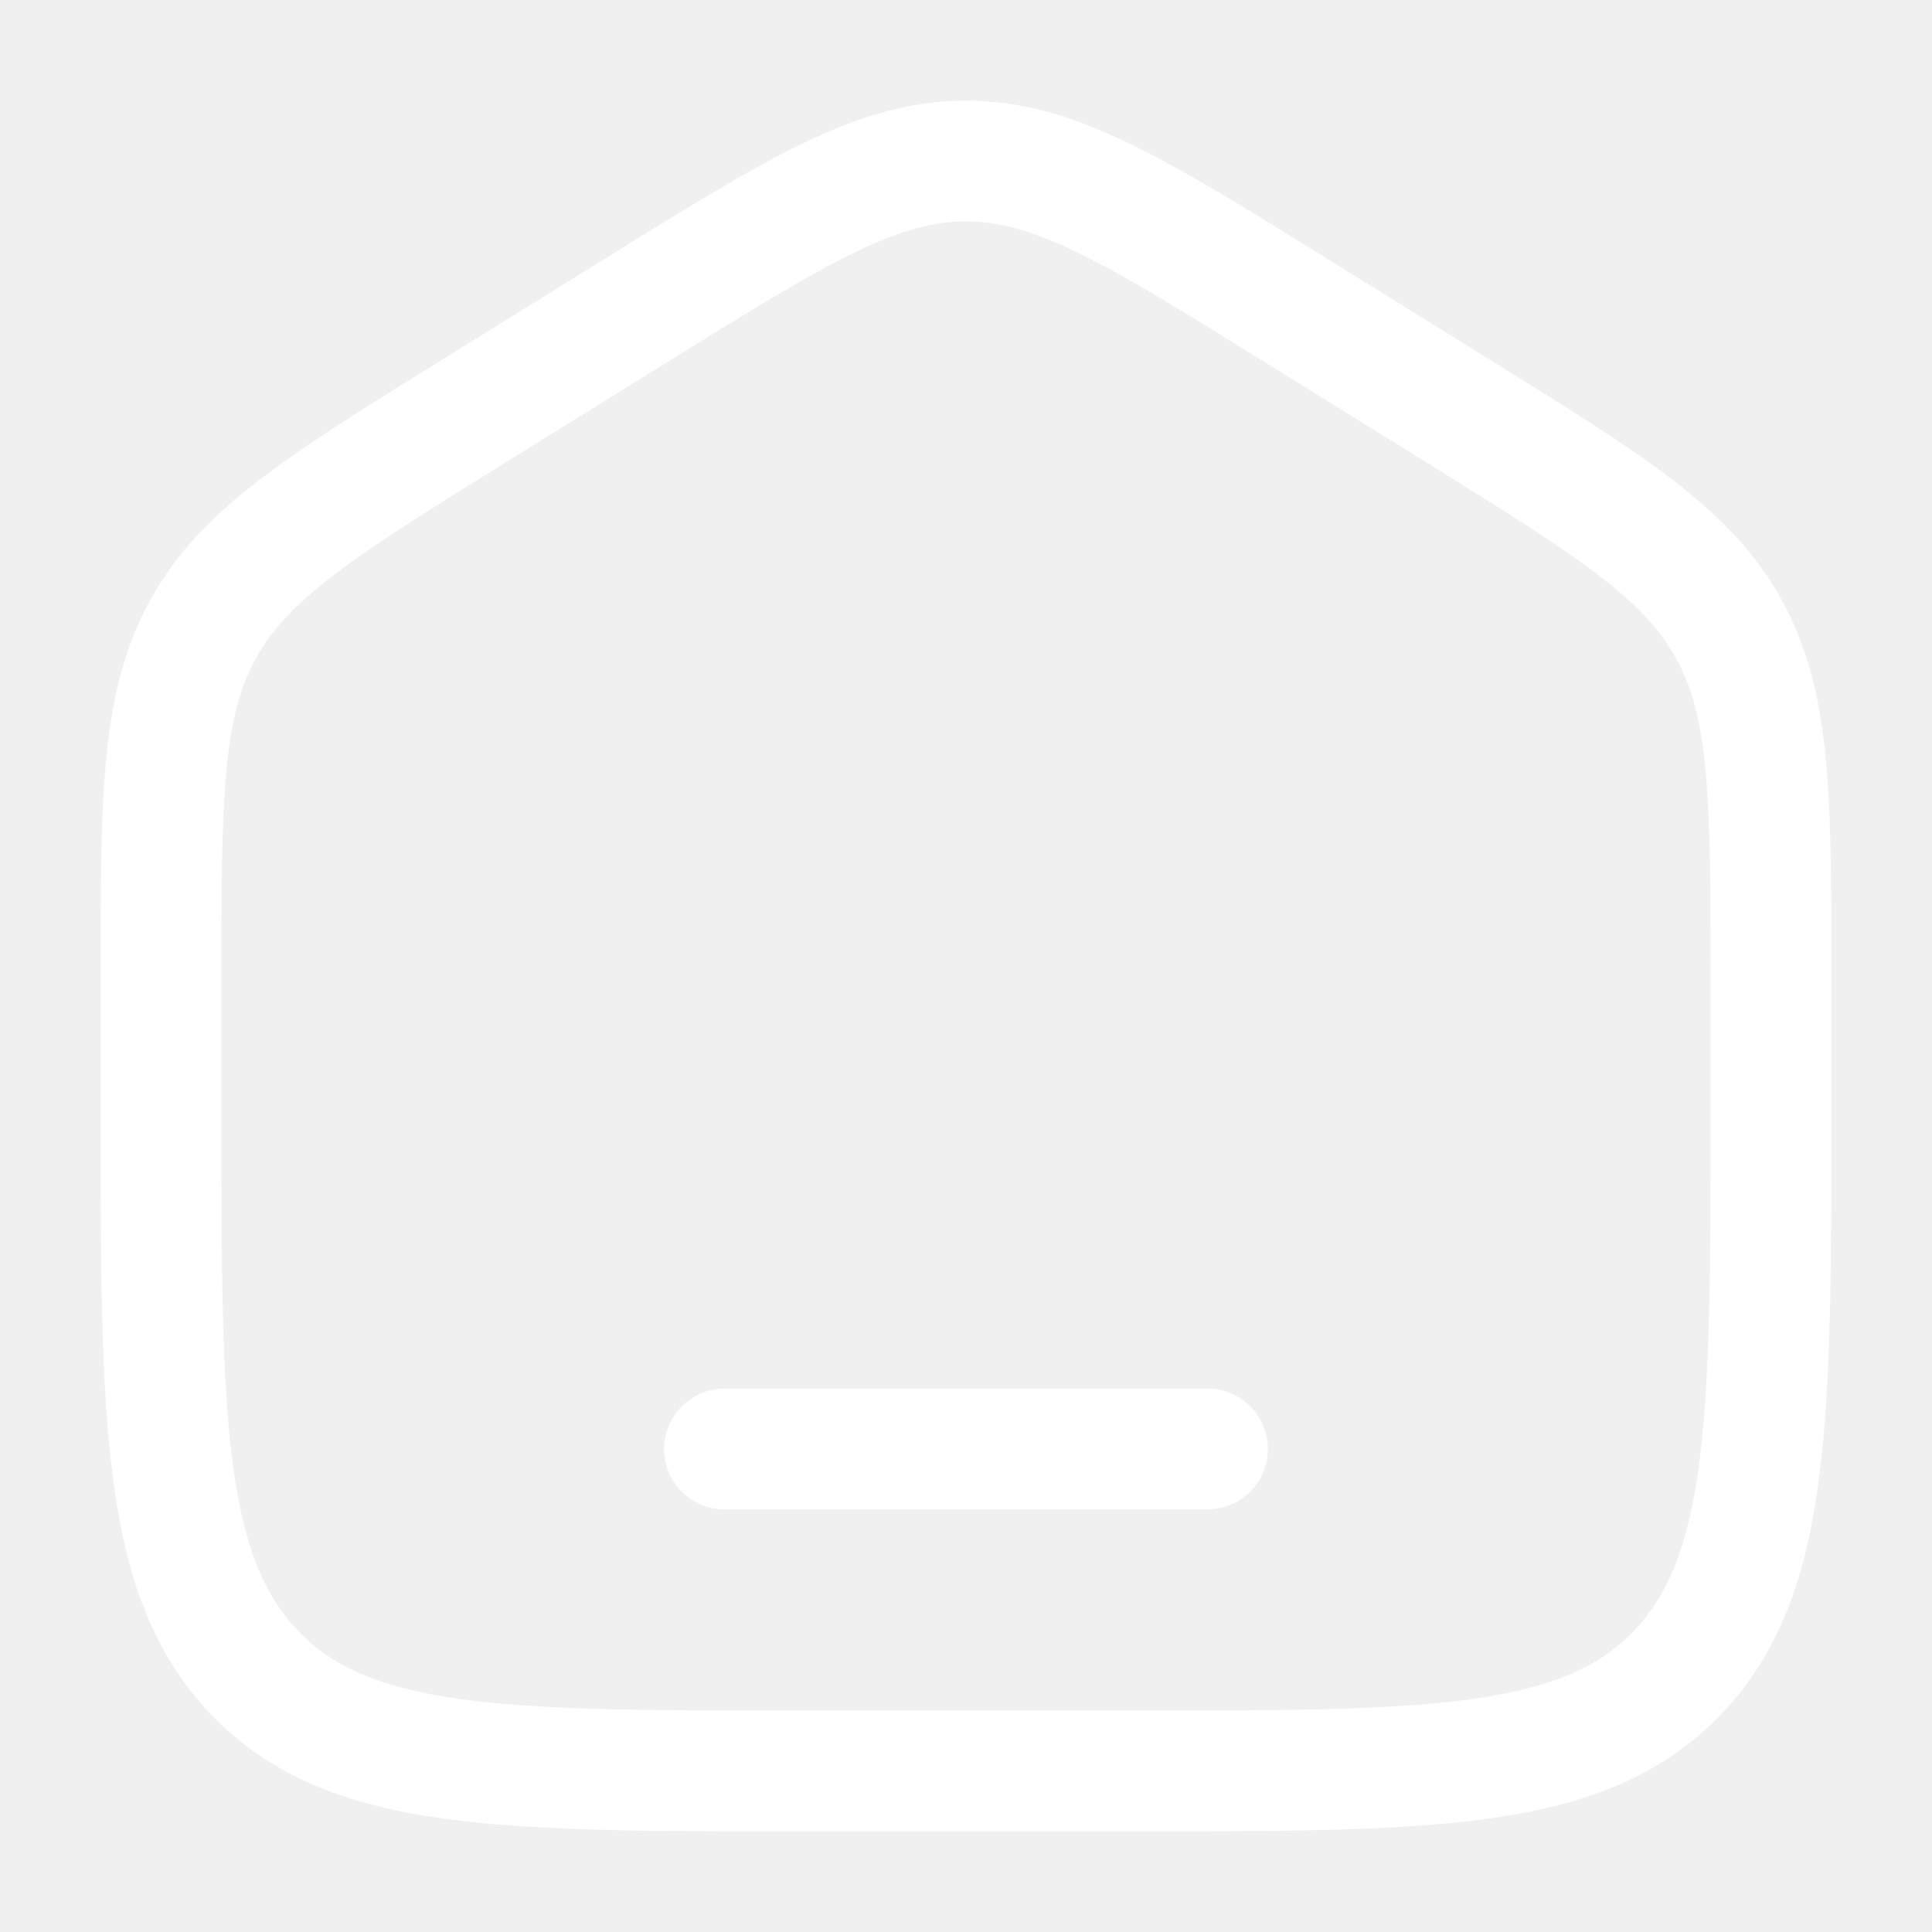
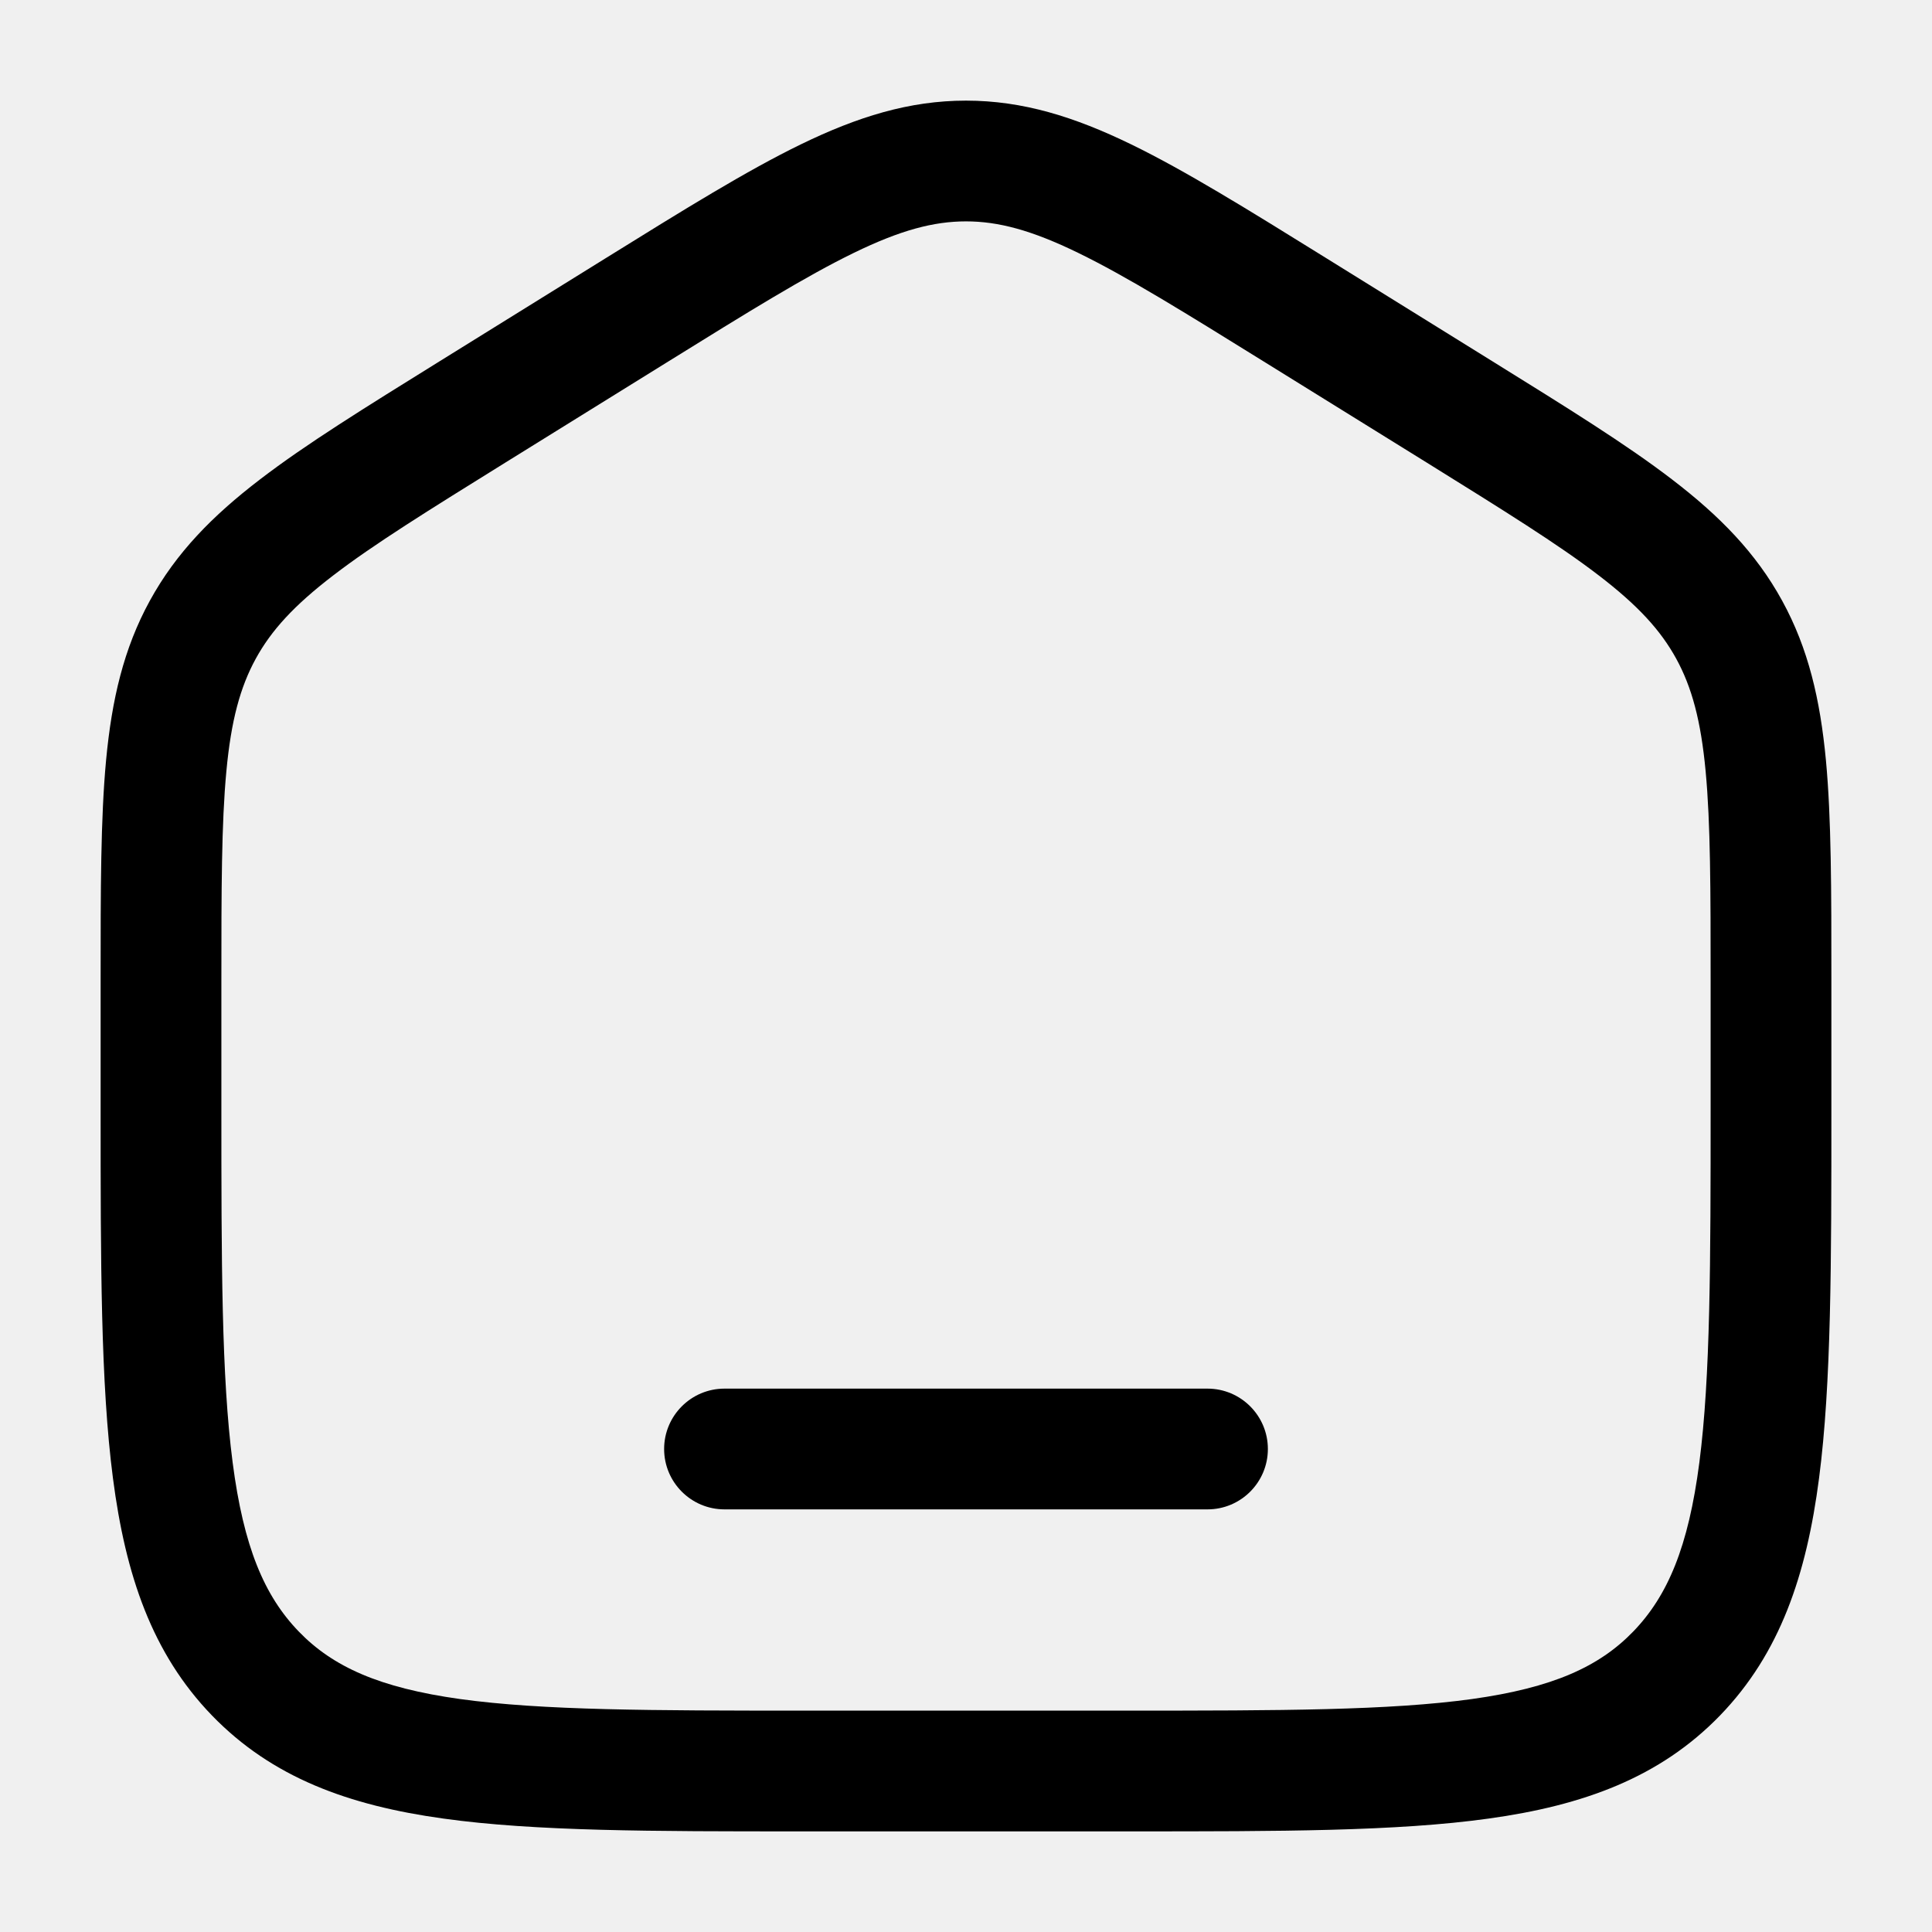
- <svg xmlns="http://www.w3.org/2000/svg" width="24" height="24" viewBox="0 0 24 24" fill="none">
-   <path d="M9 17.25C8.586 17.25 8.25 17.586 8.25 18C8.25 18.414 8.586 18.75 9 18.75H15C15.414 18.75 15.75 18.414 15.75 18C15.75 17.586 15.414 17.25 15 17.25H9Z" fill="white" />
-   <path fill-rule="evenodd" clip-rule="evenodd" d="M12 1.25C11.292 1.25 10.649 1.453 9.951 1.792C9.276 2.12 8.496 2.604 7.523 3.208L5.456 4.491C4.535 5.063 3.797 5.52 3.229 5.956C2.64 6.407 2.188 6.866 1.861 7.463C1.535 8.058 1.389 8.692 1.318 9.441C1.25 10.166 1.25 11.054 1.25 12.167V13.78C1.25 15.684 1.25 17.187 1.403 18.362C1.559 19.567 1.889 20.54 2.632 21.309C3.38 22.082 4.33 22.428 5.508 22.591C6.648 22.75 8.106 22.75 9.942 22.75H14.058C15.894 22.75 17.352 22.75 18.492 22.591C19.669 22.428 20.62 22.082 21.368 21.309C22.111 20.54 22.441 19.567 22.597 18.362C22.75 17.187 22.75 15.684 22.75 13.78V12.167C22.75 11.054 22.75 10.166 22.682 9.441C22.611 8.692 22.465 8.058 22.139 7.463C21.812 6.866 21.36 6.407 20.771 5.956C20.203 5.52 19.465 5.063 18.544 4.491L16.477 3.208C15.504 2.604 14.724 2.12 14.049 1.792C13.351 1.453 12.708 1.25 12 1.25ZM8.28 4.504C9.295 3.874 10.009 3.432 10.607 3.141C11.188 2.858 11.6 2.75 12 2.75C12.4 2.75 12.812 2.858 13.393 3.141C13.991 3.432 14.705 3.874 15.72 4.504L17.721 5.745C18.681 6.342 19.356 6.761 19.859 7.147C20.349 7.522 20.63 7.831 20.823 8.183C21.016 8.536 21.129 8.949 21.188 9.581C21.249 10.229 21.25 11.046 21.25 12.204V13.725C21.25 15.696 21.248 17.101 21.11 18.168C20.974 19.216 20.717 19.824 20.289 20.267C19.865 20.706 19.287 20.966 18.286 21.106C17.26 21.248 15.908 21.25 14 21.25H10C8.092 21.25 6.74 21.248 5.714 21.106C4.713 20.966 4.135 20.706 3.711 20.267C3.283 19.824 3.026 19.216 2.89 18.168C2.751 17.101 2.75 15.696 2.75 13.725V12.204C2.75 11.046 2.751 10.229 2.812 9.581C2.871 8.949 2.984 8.536 3.177 8.183C3.37 7.831 3.651 7.522 4.141 7.147C4.644 6.761 5.319 6.342 6.28 5.745L8.28 4.504Z" fill="white" />
+ <svg xmlns="http://www.w3.org/2000/svg" width="24" height="24" viewBox="0 0 24 24" fill="#000000">
+   <path d="M9 17.25C8.586 17.25 8.25 17.586 8.25 18C8.25 18.414 8.586 18.75 9 18.75H15C15.414 18.75 15.75 18.414 15.75 18C15.75 17.586 15.414 17.25 15 17.25H9Z" fill="#000000" />
+   <path fill-rule="evenodd" clip-rule="evenodd" d="M12 1.25C11.292 1.25 10.649 1.453 9.951 1.792C9.276 2.12 8.496 2.604 7.523 3.208L5.456 4.491C4.535 5.063 3.797 5.52 3.229 5.956C2.64 6.407 2.188 6.866 1.861 7.463C1.535 8.058 1.389 8.692 1.318 9.441C1.25 10.166 1.25 11.054 1.25 12.167V13.78C1.25 15.684 1.25 17.187 1.403 18.362C1.559 19.567 1.889 20.54 2.632 21.309C3.38 22.082 4.33 22.428 5.508 22.591C6.648 22.75 8.106 22.75 9.942 22.75H14.058C15.894 22.75 17.352 22.75 18.492 22.591C19.669 22.428 20.62 22.082 21.368 21.309C22.111 20.54 22.441 19.567 22.597 18.362C22.75 17.187 22.75 15.684 22.75 13.78V12.167C22.75 11.054 22.75 10.166 22.682 9.441C22.611 8.692 22.465 8.058 22.139 7.463C21.812 6.866 21.36 6.407 20.771 5.956C20.203 5.52 19.465 5.063 18.544 4.491L16.477 3.208C15.504 2.604 14.724 2.12 14.049 1.792C13.351 1.453 12.708 1.25 12 1.25ZM8.28 4.504C9.295 3.874 10.009 3.432 10.607 3.141C11.188 2.858 11.6 2.75 12 2.75C12.4 2.75 12.812 2.858 13.393 3.141C13.991 3.432 14.705 3.874 15.72 4.504L17.721 5.745C18.681 6.342 19.356 6.761 19.859 7.147C20.349 7.522 20.63 7.831 20.823 8.183C21.016 8.536 21.129 8.949 21.188 9.581C21.249 10.229 21.25 11.046 21.25 12.204V13.725C21.25 15.696 21.248 17.101 21.11 18.168C20.974 19.216 20.717 19.824 20.289 20.267C19.865 20.706 19.287 20.966 18.286 21.106C17.26 21.248 15.908 21.25 14 21.25H10C8.092 21.25 6.74 21.248 5.714 21.106C4.713 20.966 4.135 20.706 3.711 20.267C3.283 19.824 3.026 19.216 2.89 18.168C2.751 17.101 2.75 15.696 2.75 13.725V12.204C2.75 11.046 2.751 10.229 2.812 9.581C2.871 8.949 2.984 8.536 3.177 8.183C3.37 7.831 3.651 7.522 4.141 7.147C4.644 6.761 5.319 6.342 6.28 5.745L8.28 4.504Z" fill="#000000" />
</svg>
